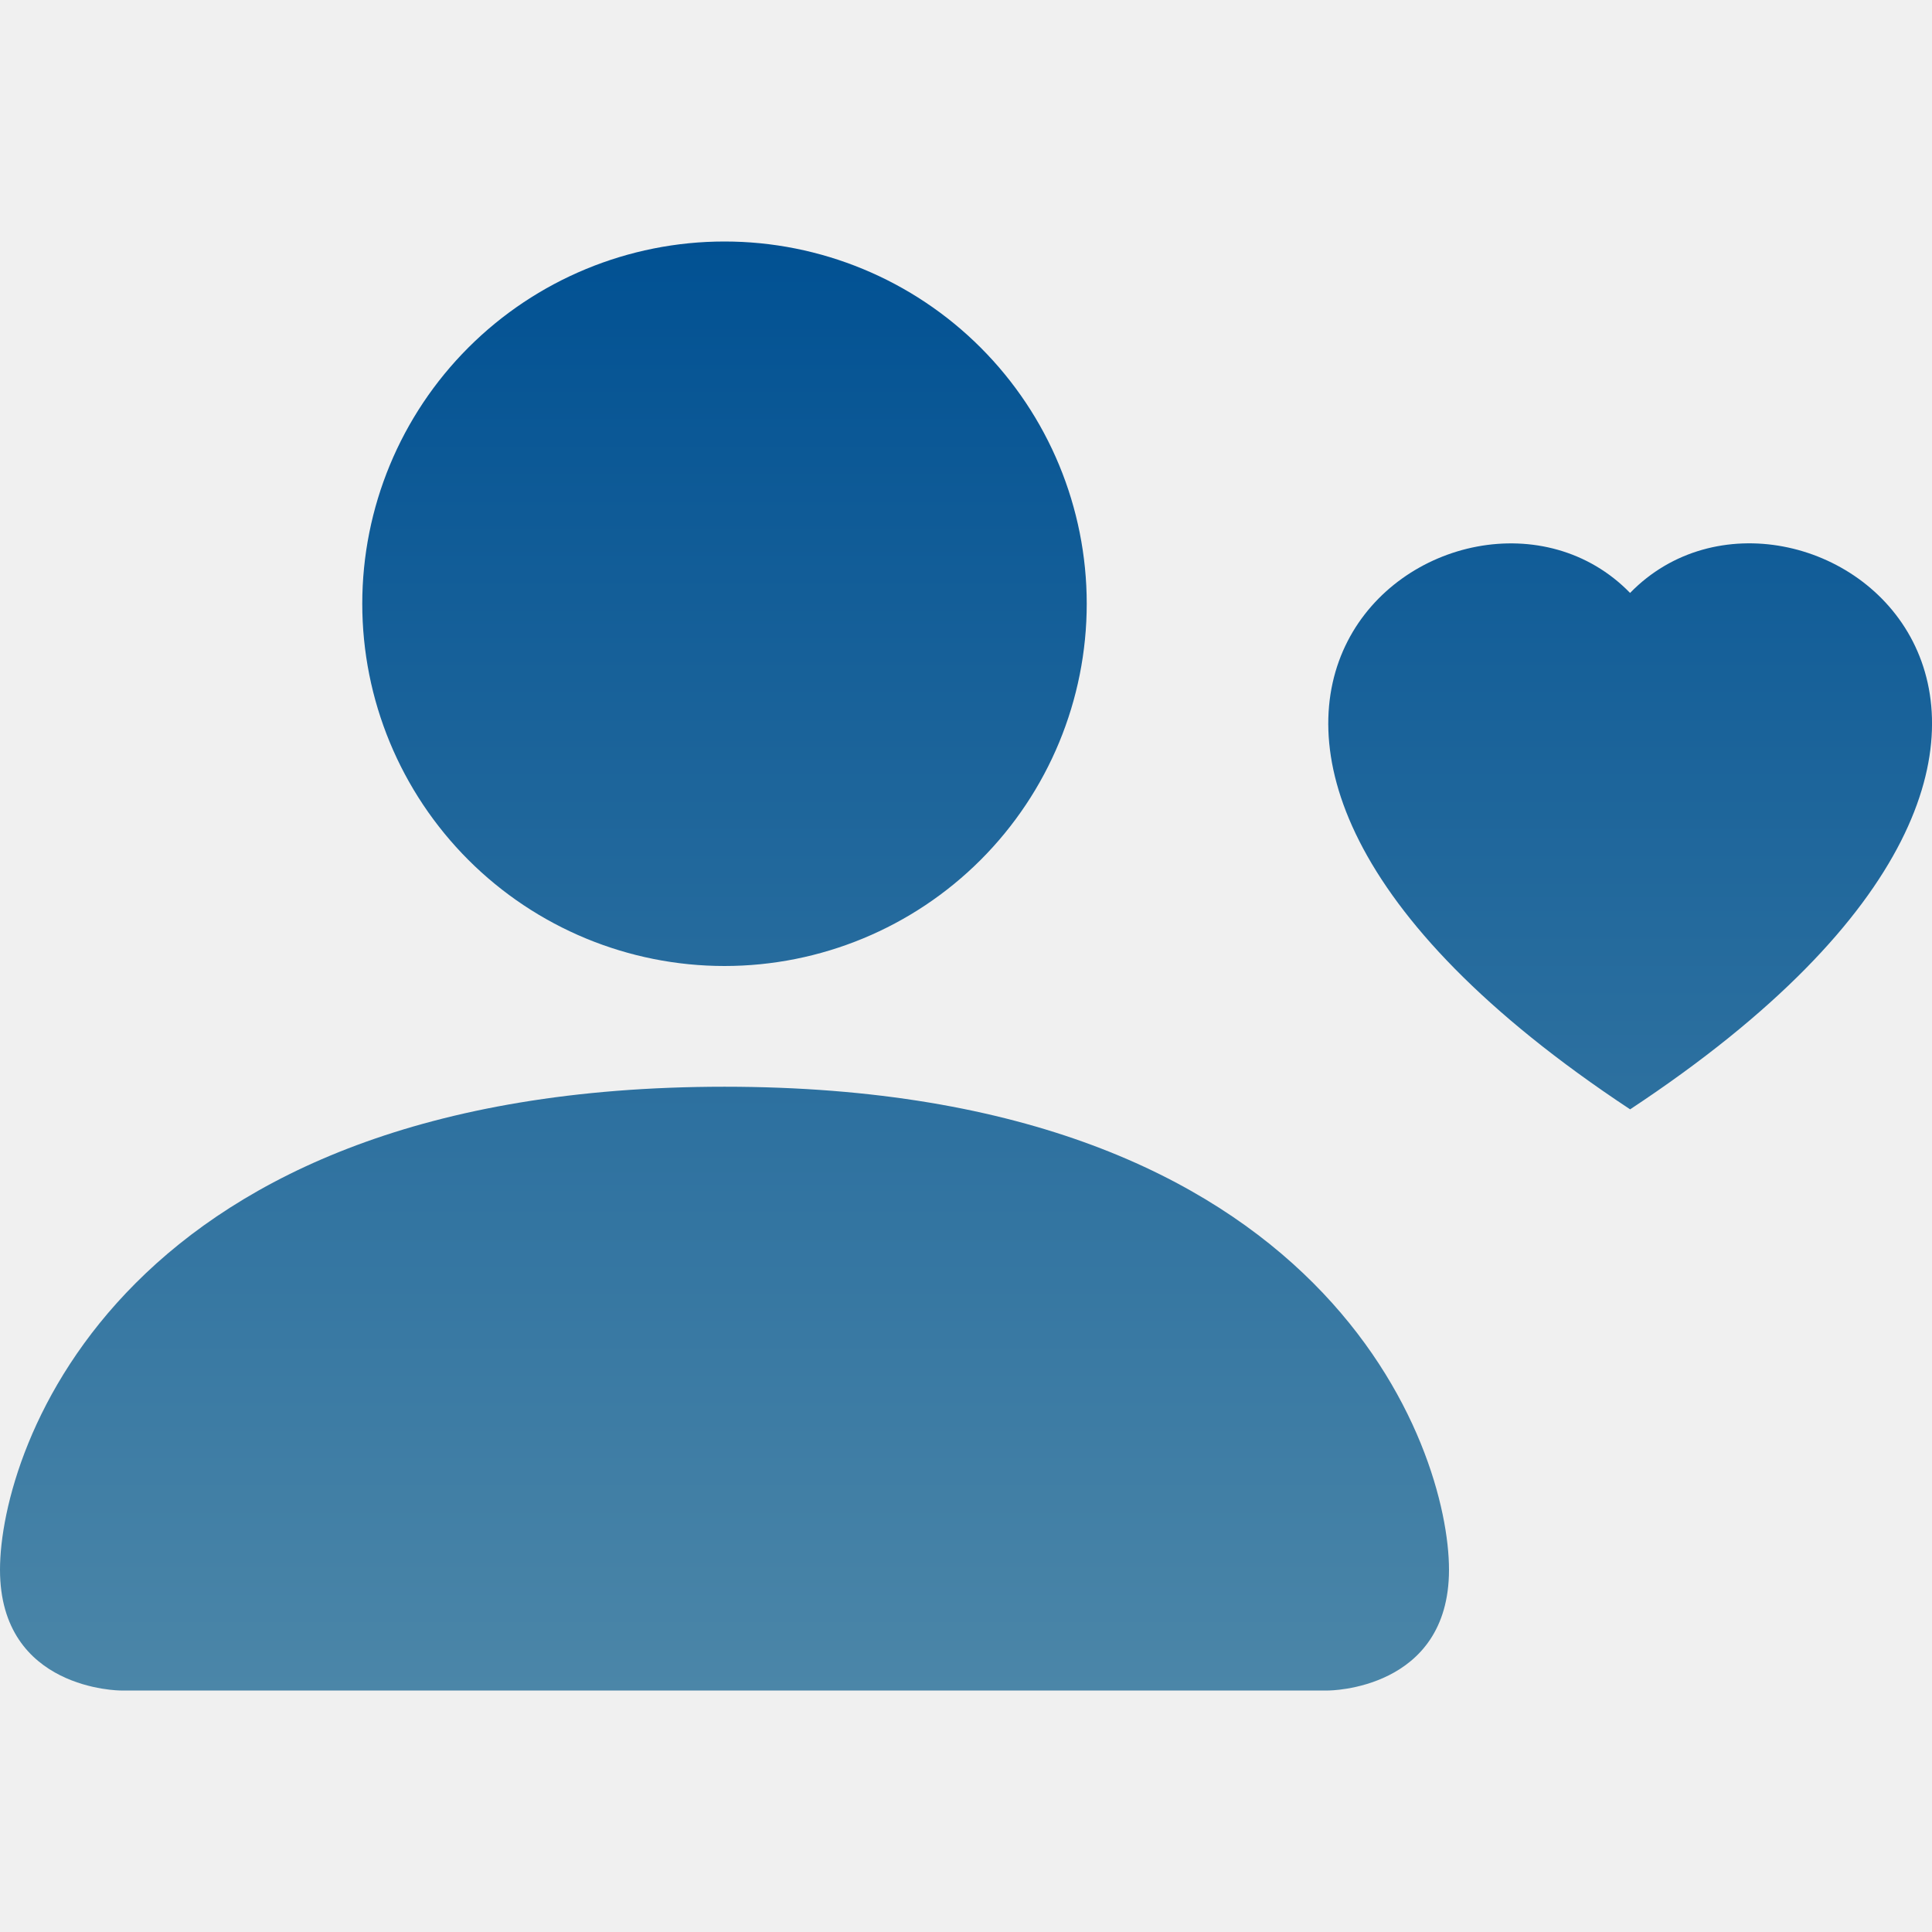
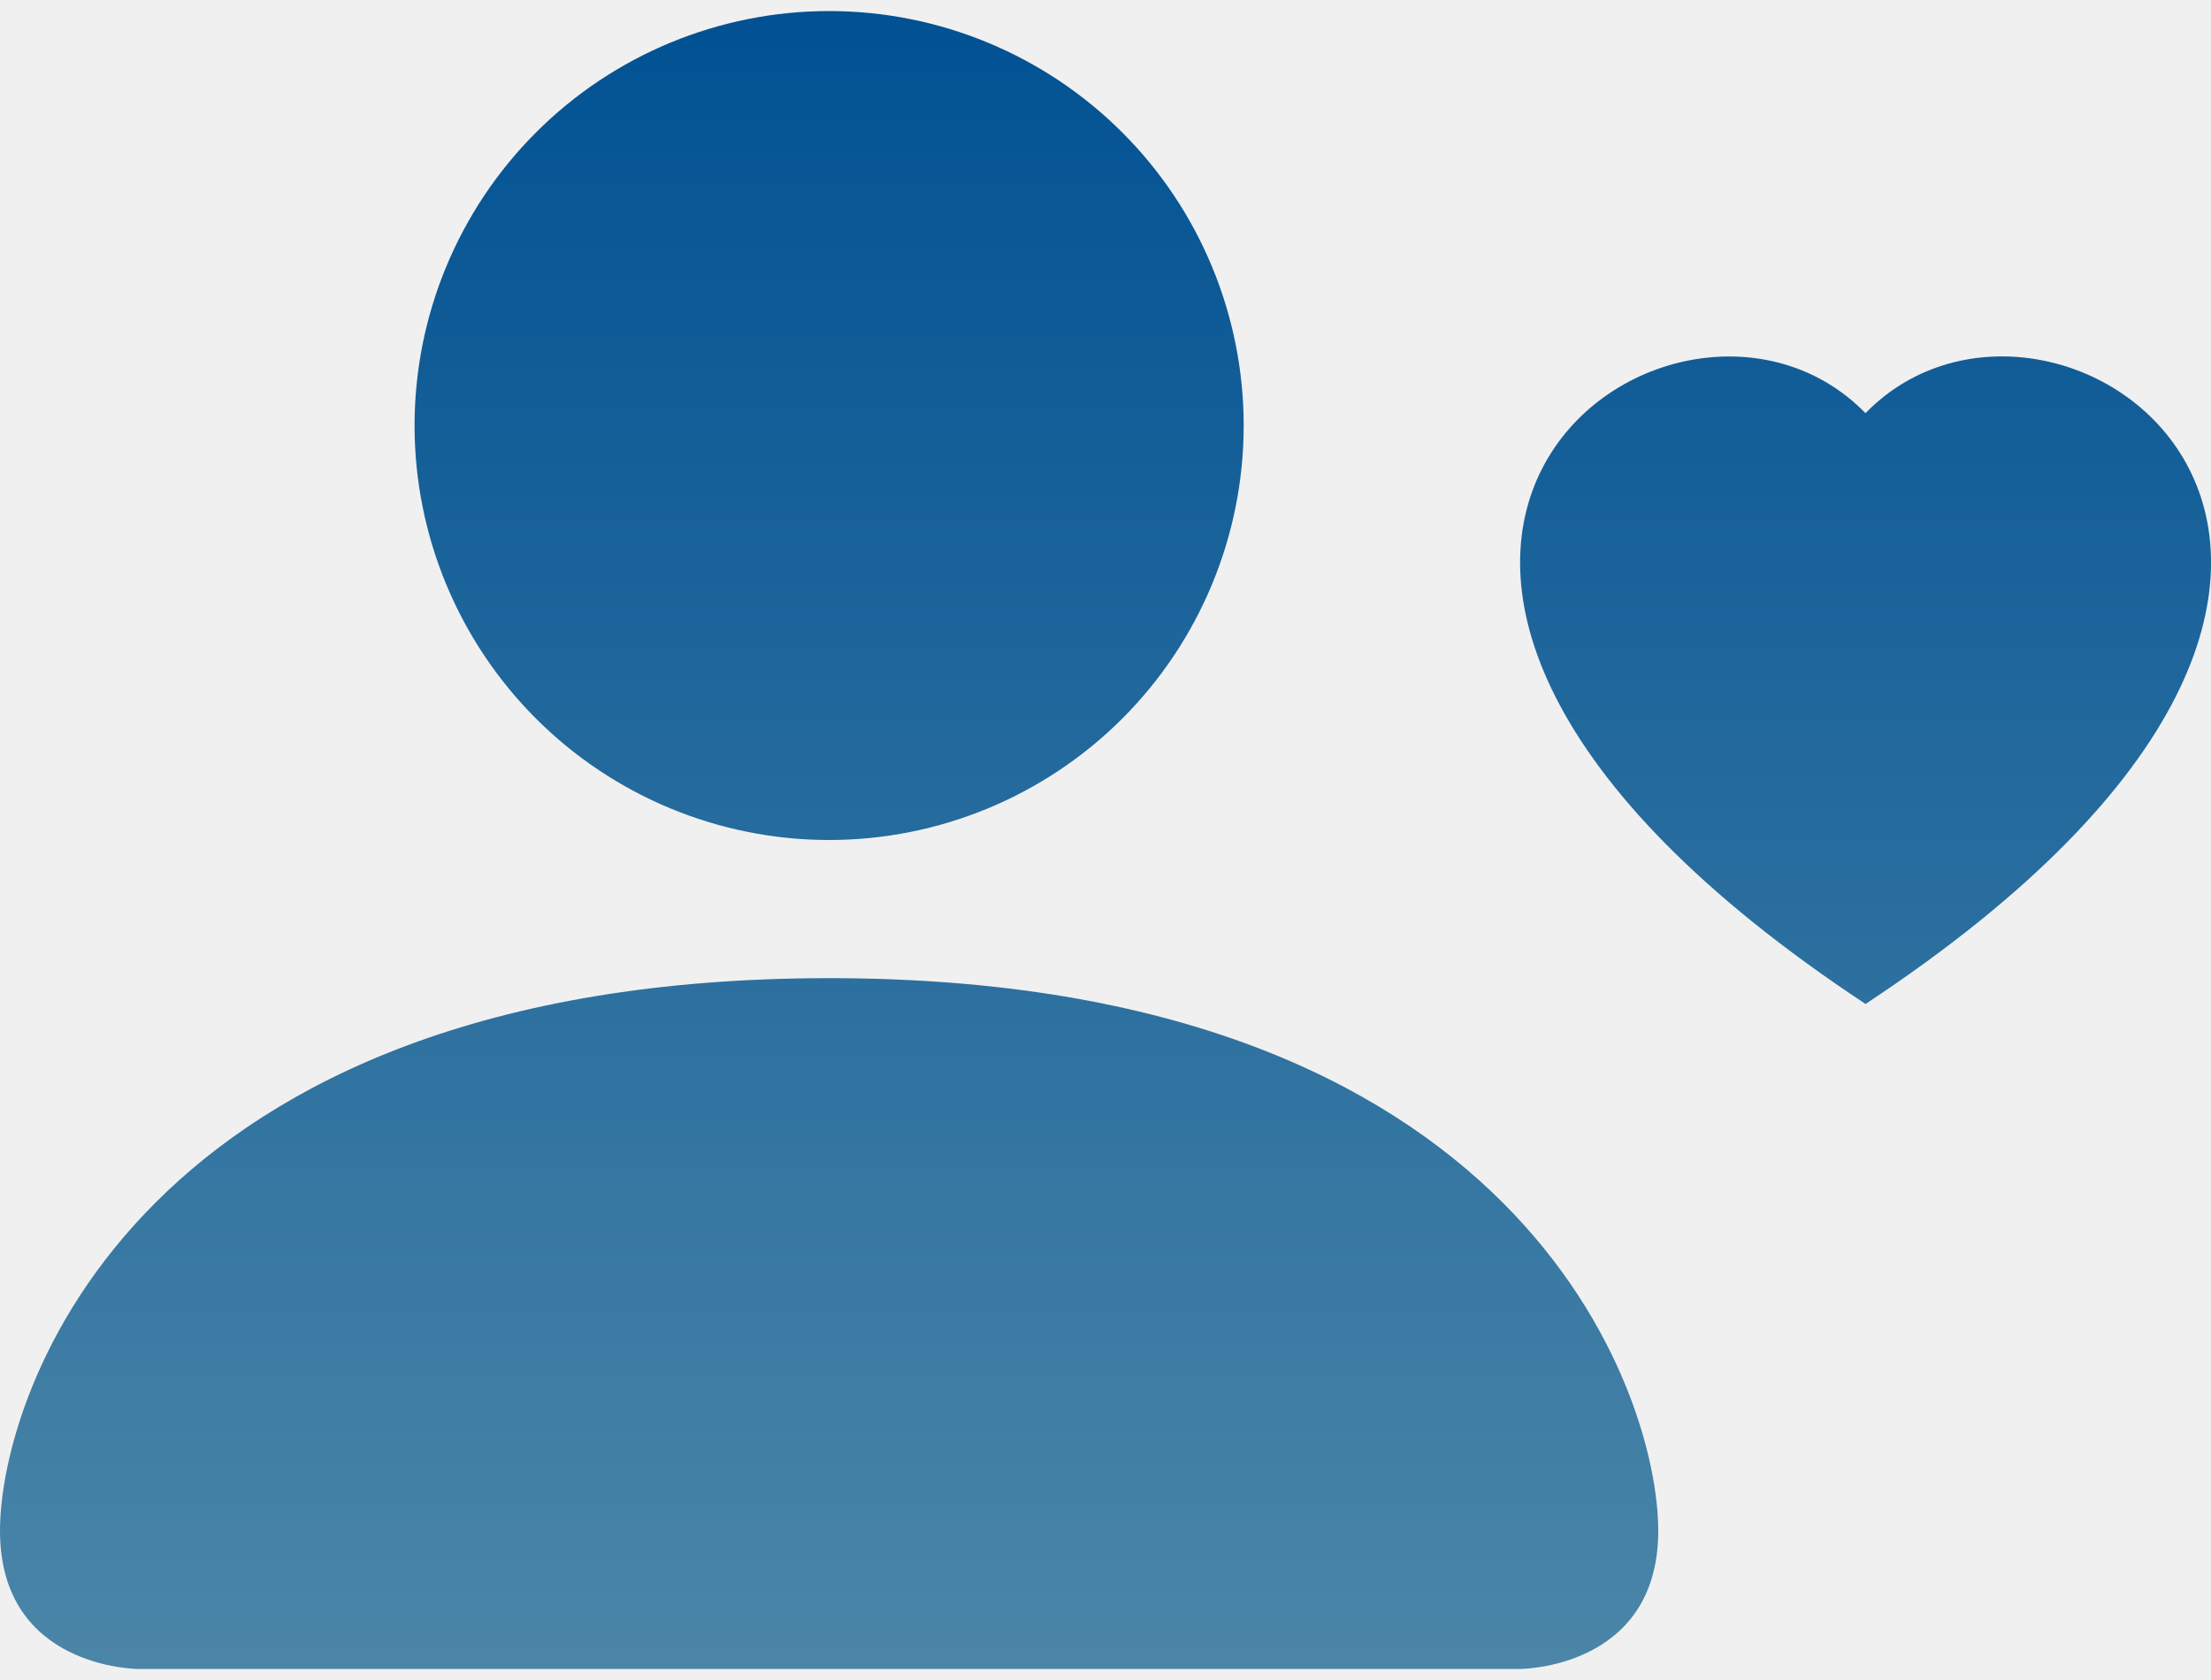
- <svg xmlns="http://www.w3.org/2000/svg" width="57" height="57" viewBox="0 0 57 57" fill="none">
-   <g clip-path="url(#clip0_422_2404)">
-     <path d="M32.062 17.812C32.062 20.647 30.936 23.365 28.932 25.37C26.928 27.374 24.209 28.5 21.375 28.5C18.541 28.5 15.822 27.374 13.818 25.37C11.813 23.365 10.688 20.647 10.688 17.812C10.688 14.978 11.813 12.26 13.818 10.255C15.822 8.251 18.541 7.125 21.375 7.125C24.209 7.125 26.928 8.251 28.932 10.255C30.936 12.26 32.062 14.978 32.062 17.812ZM0 46.312C0 49.875 3.562 49.875 3.562 49.875H39.188C39.188 49.875 42.75 49.875 42.75 46.312C42.75 42.75 39.188 32.062 21.375 32.062C3.562 32.062 0 42.75 0 46.312ZM48.094 17.492C53.035 12.415 65.39 21.304 48.094 32.729C30.801 21.304 43.153 12.415 48.094 17.495V17.492Z" fill="url(#paint0_linear_422_2404)" />
-   </g>
+ <svg xmlns="http://www.w3.org/2000/svg" width="50" height="38" viewBox="0 0 50 38" fill="none">
+   <path d="M28.125 9.625C28.125 12.111 27.137 14.496 25.379 16.254C23.621 18.012 21.236 19 18.75 19C16.264 19 13.879 18.012 12.121 16.254C10.363 14.496 9.375 12.111 9.375 9.625C9.375 7.139 10.363 4.754 12.121 2.996C13.879 1.238 16.264 0.25 18.75 0.25C21.236 0.25 23.621 1.238 25.379 2.996C27.137 4.754 28.125 7.139 28.125 9.625ZM0 34.625C0 37.75 3.125 37.75 3.125 37.75H34.375C34.375 37.75 37.5 37.75 37.5 34.625C37.5 31.5 34.375 22.125 18.75 22.125C3.125 22.125 0 31.5 0 34.625ZM42.188 9.344C46.522 4.891 57.359 12.688 42.188 22.709C27.019 12.688 37.853 4.891 42.188 9.347V9.344Z" fill="url(#paint0_linear_422_2405)" />
  <defs>
-     <linearGradient id="paint0_linear_422_2404" x1="28.5" y1="7.125" x2="28.5" y2="49.875" gradientUnits="userSpaceOnUse">
+     <linearGradient id="paint0_linear_422_2405" x1="25" y1="0.25" x2="25" y2="37.75" gradientUnits="userSpaceOnUse">
      <stop stop-color="#015193" />
      <stop offset="1" stop-color="#4B86A8" />
    </linearGradient>
-     <clipPath id="clip0_422_2404">
-       <rect width="57" height="57" fill="white" />
-     </clipPath>
  </defs>
</svg>
